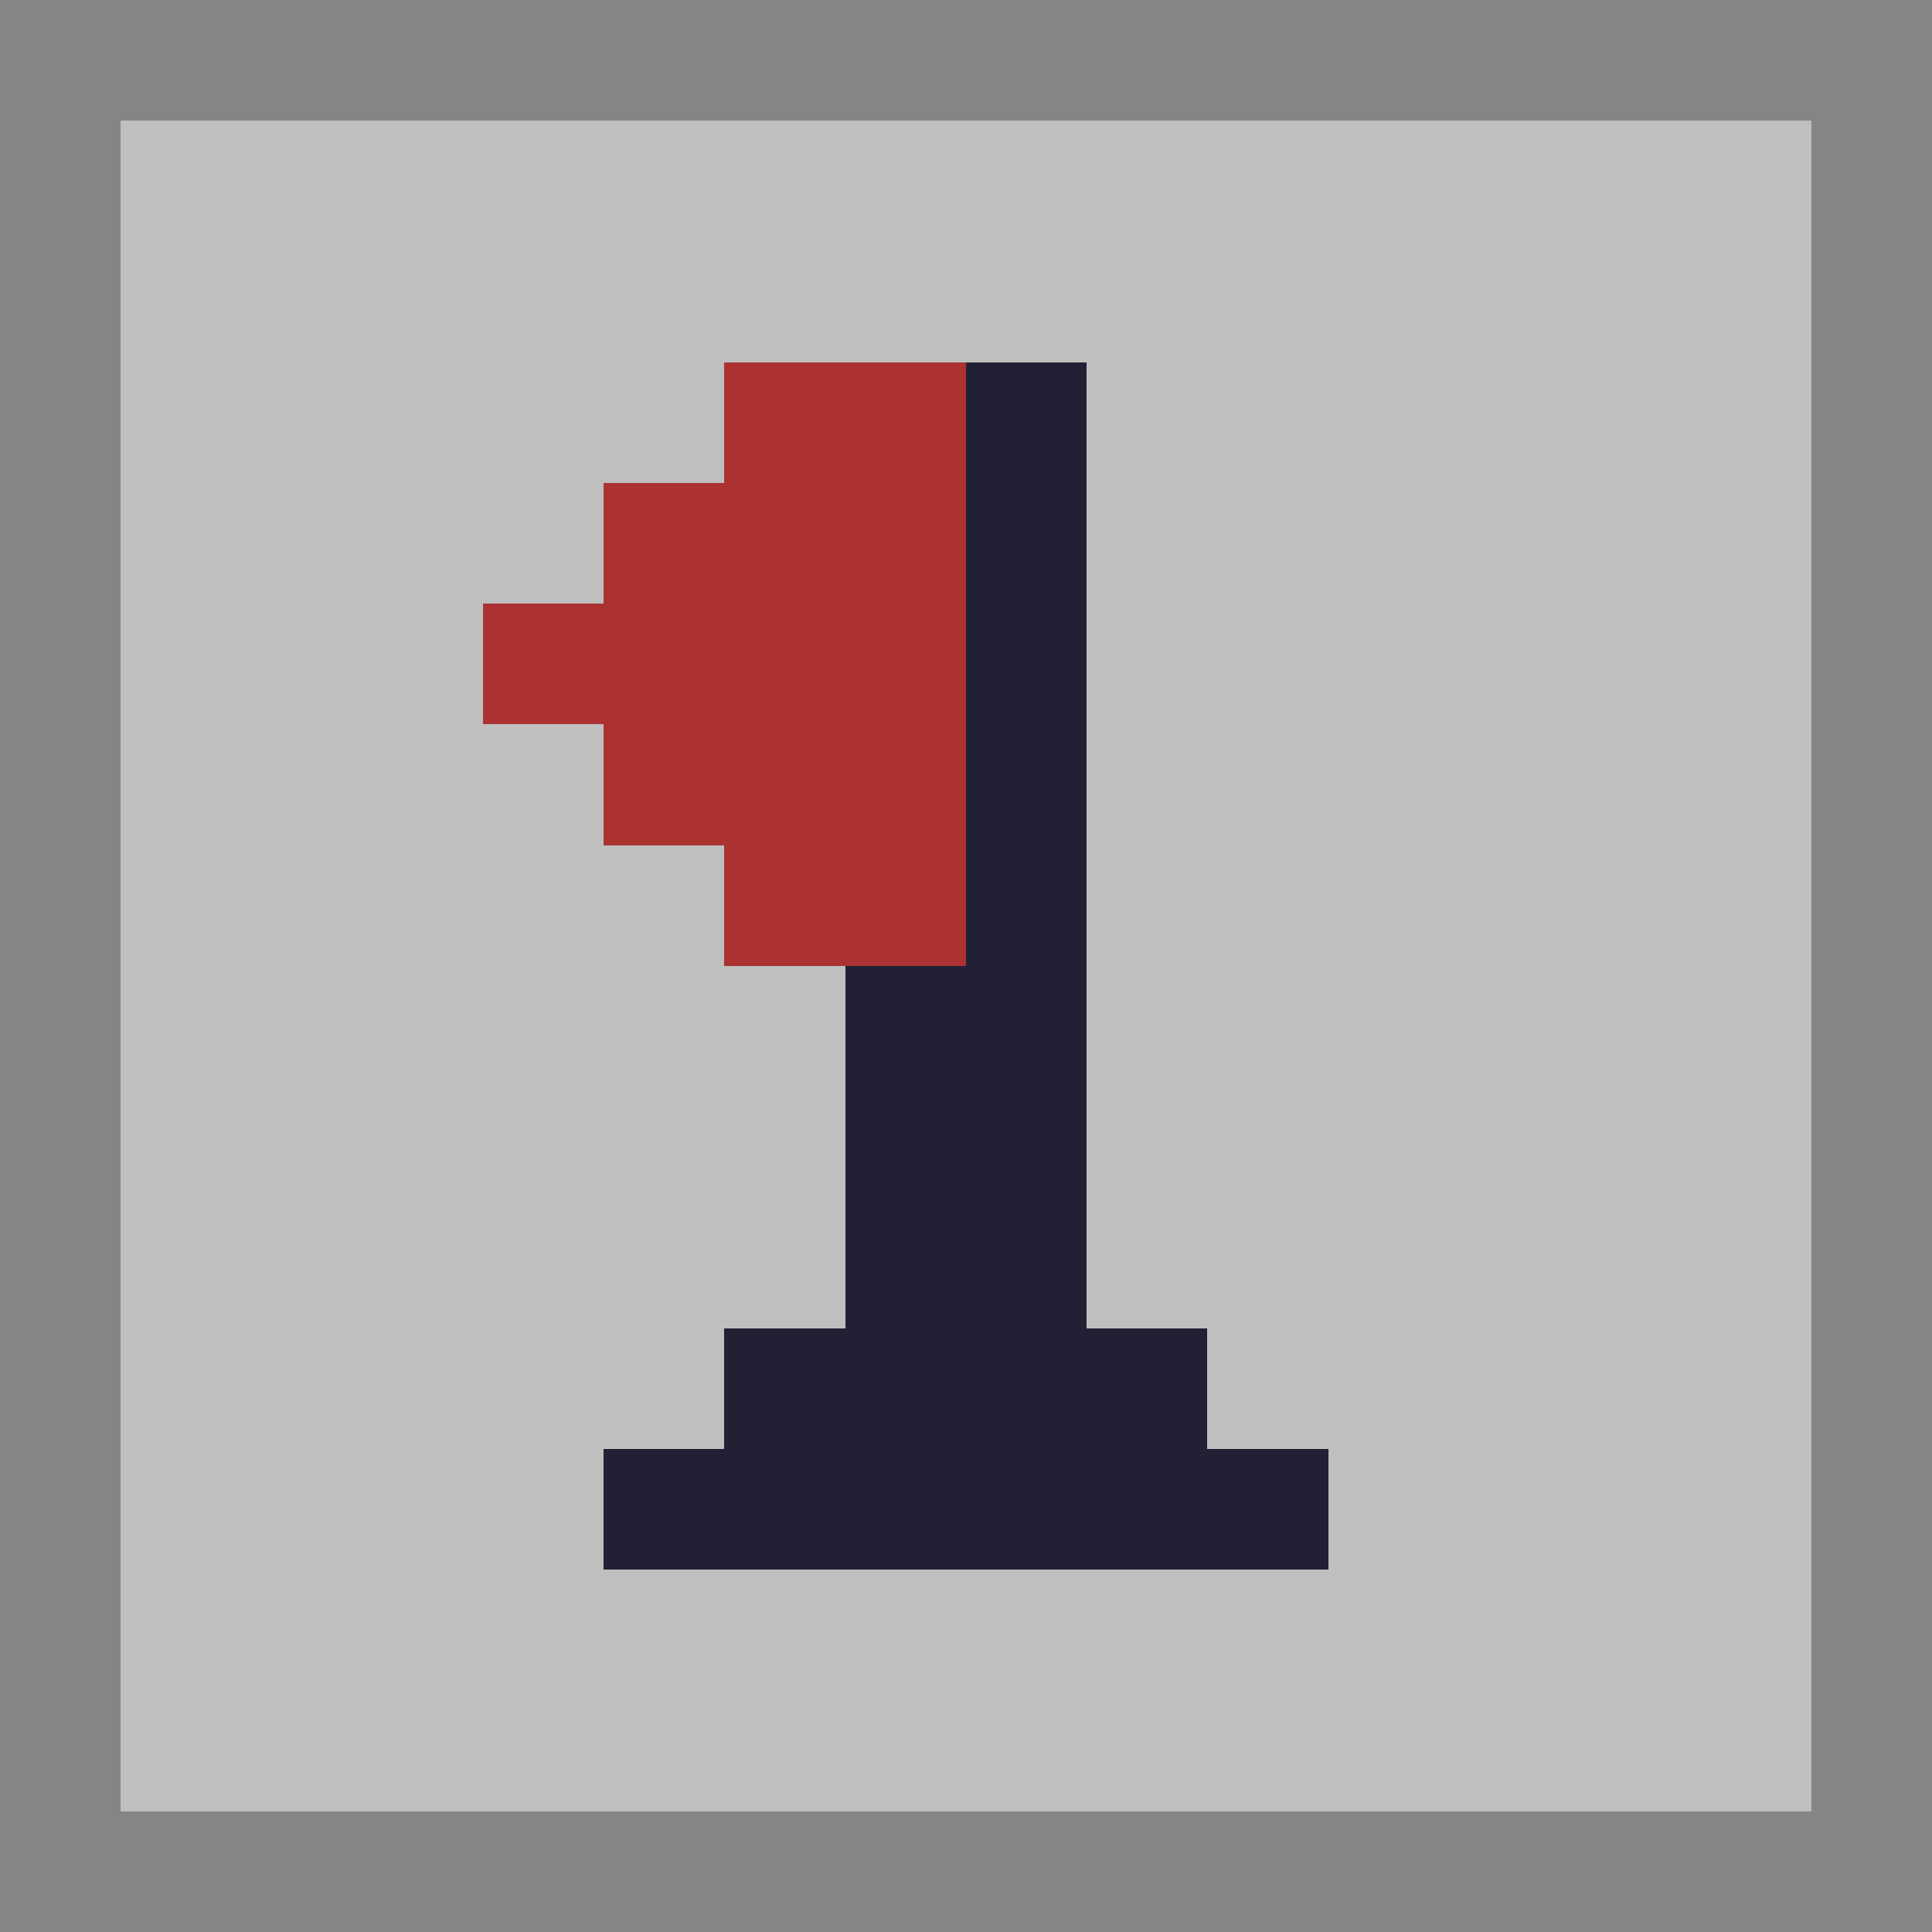
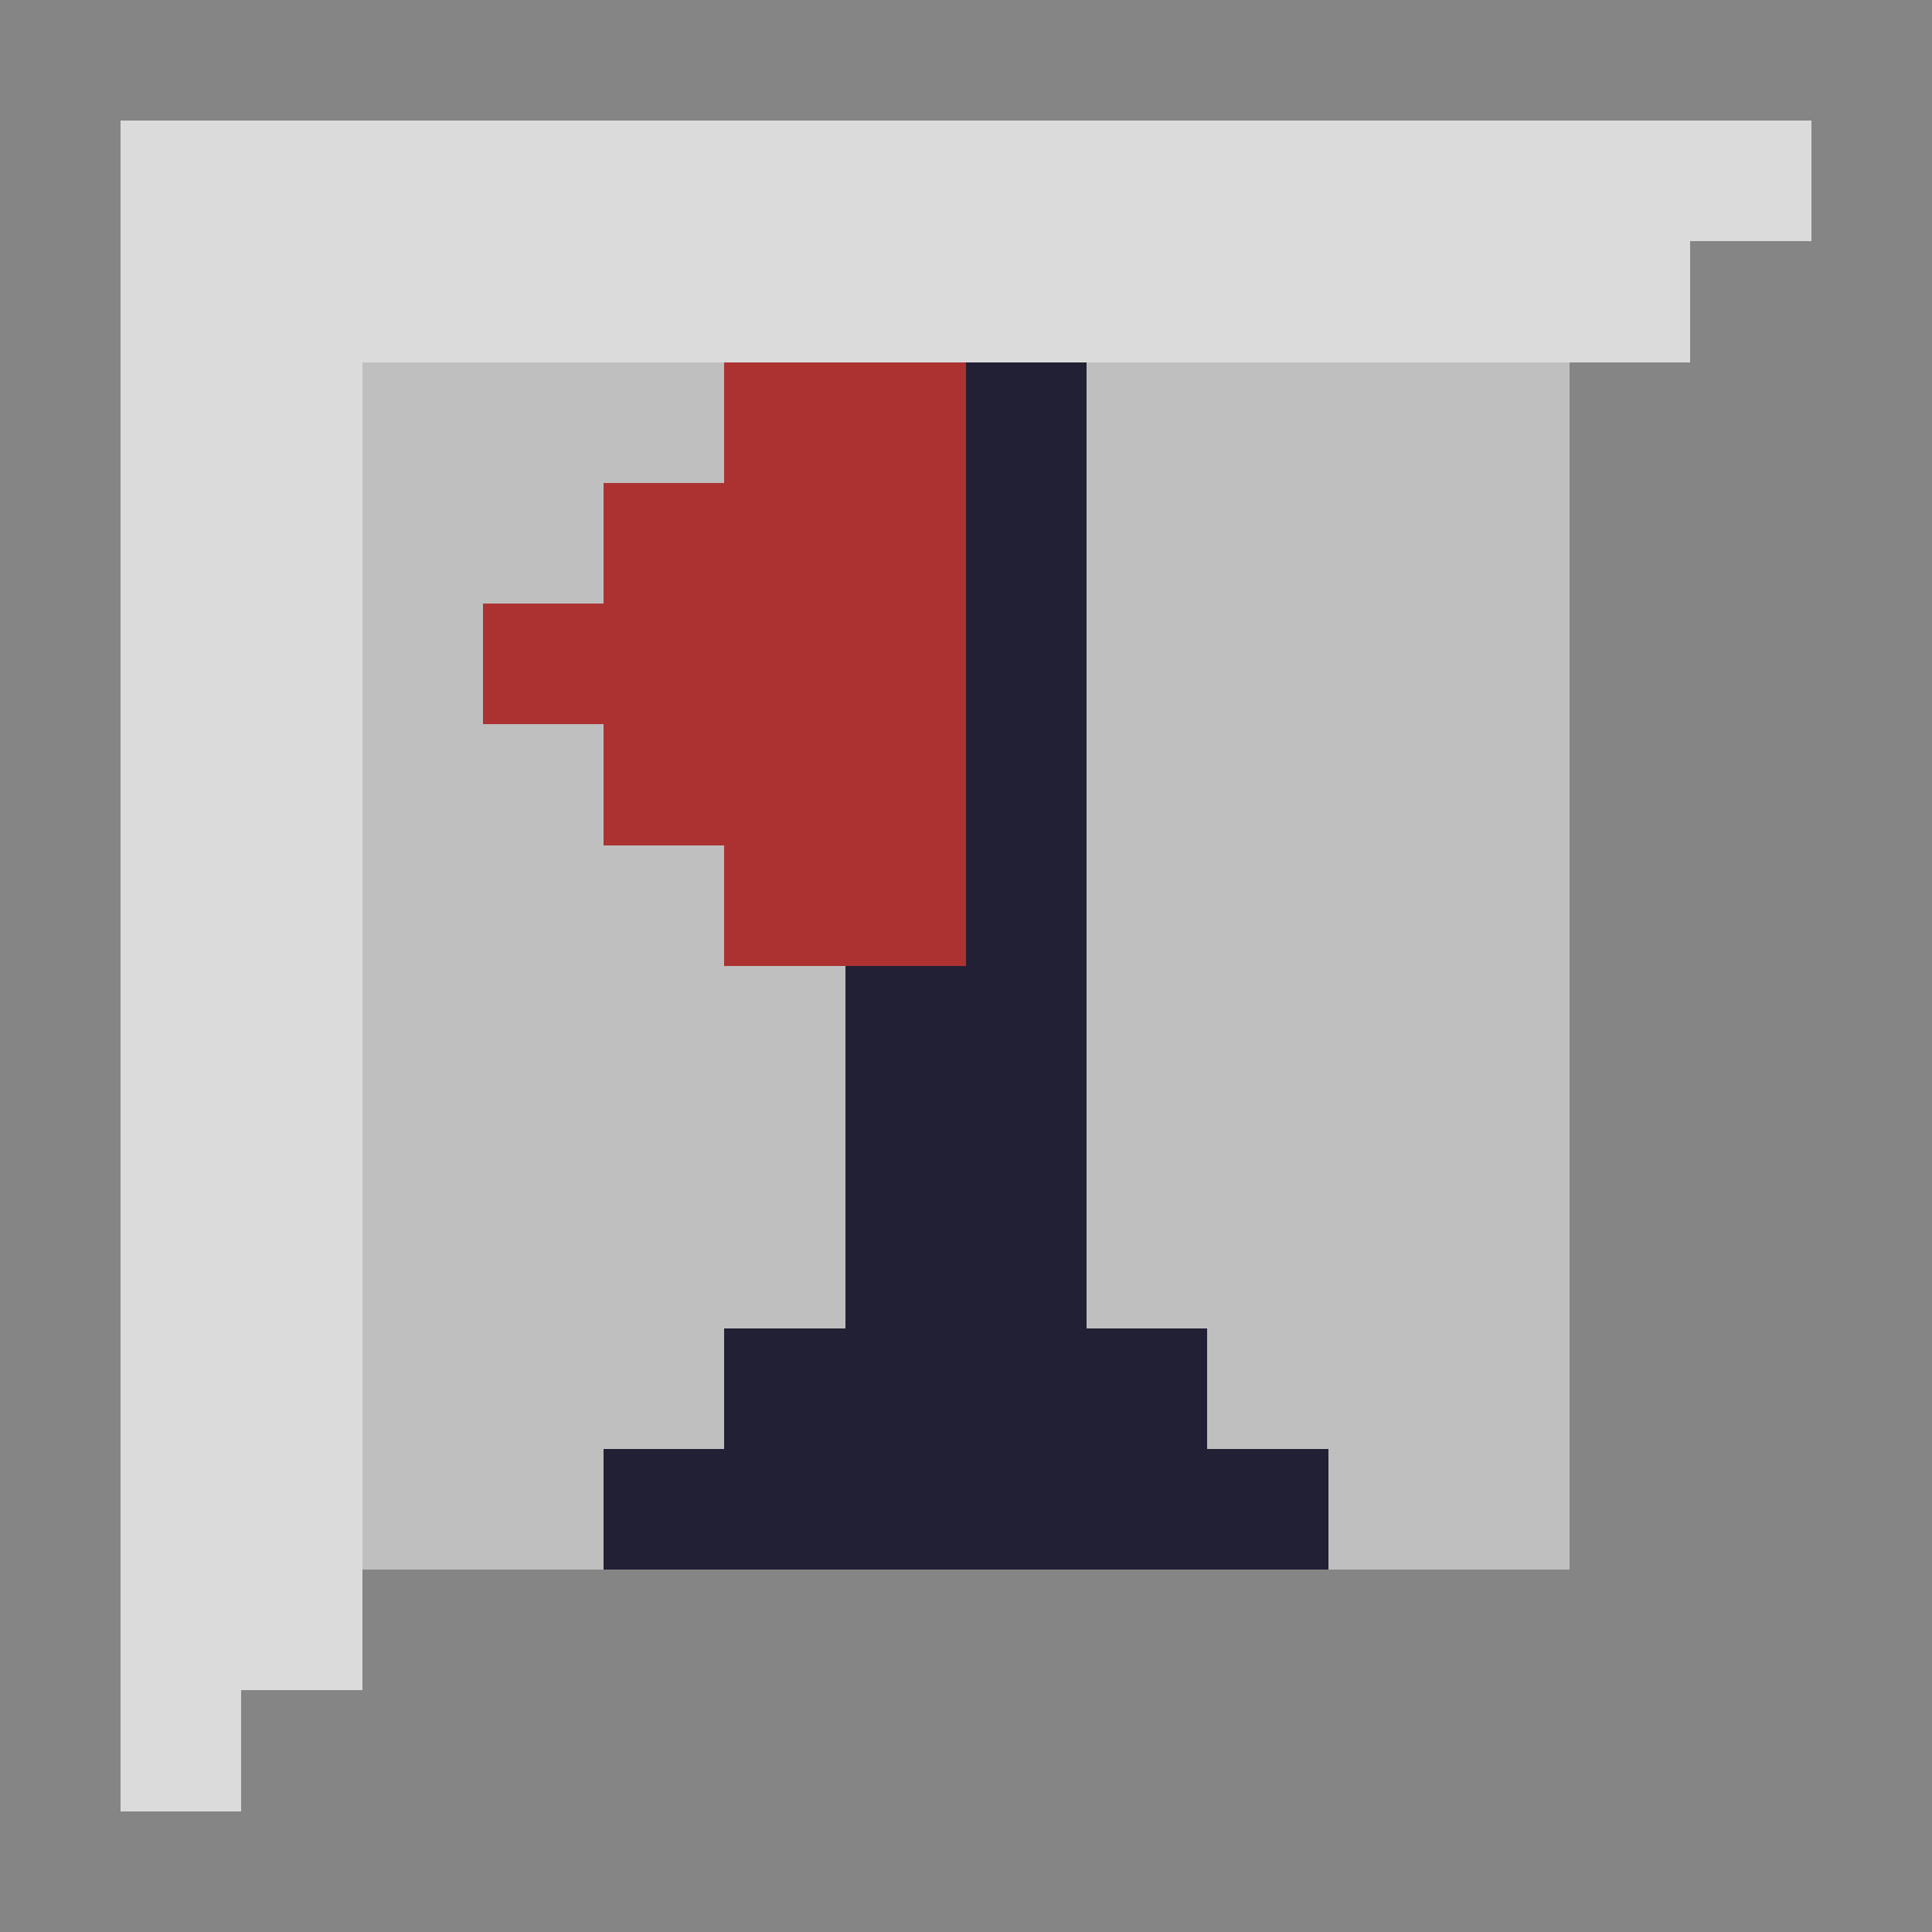
<svg xmlns="http://www.w3.org/2000/svg" version="1.1" width="16" height="16" shape-rendering="crispEdges">
  <rect x="0" y="0" width="1" height="1" fill="#858585" />
  <rect x="1" y="0" width="1" height="1" fill="#858585" />
  <rect x="2" y="0" width="1" height="1" fill="#858585" />
  <rect x="3" y="0" width="1" height="1" fill="#858585" />
  <rect x="4" y="0" width="1" height="1" fill="#858585" />
  <rect x="5" y="0" width="1" height="1" fill="#858585" />
  <rect x="6" y="0" width="1" height="1" fill="#858585" />
  <rect x="7" y="0" width="1" height="1" fill="#858585" />
  <rect x="8" y="0" width="1" height="1" fill="#858585" />
  <rect x="9" y="0" width="1" height="1" fill="#858585" />
  <rect x="10" y="0" width="1" height="1" fill="#858585" />
  <rect x="11" y="0" width="1" height="1" fill="#858585" />
  <rect x="12" y="0" width="1" height="1" fill="#858585" />
  <rect x="13" y="0" width="1" height="1" fill="#858585" />
  <rect x="14" y="0" width="1" height="1" fill="#858585" />
  <rect x="15" y="0" width="1" height="1" fill="#858585" />
  <rect x="0" y="1" width="1" height="1" fill="#858585" />
-   <rect x="1" y="1" width="1" height="1" fill="#BFBFBF" />
-   <rect x="2" y="1" width="1" height="1" fill="#BFBFBF" />
-   <rect x="3" y="1" width="1" height="1" fill="#BFBFBF" />
-   <rect x="4" y="1" width="1" height="1" fill="#BFBFBF" />
-   <rect x="5" y="1" width="1" height="1" fill="#BFBFBF" />
-   <rect x="6" y="1" width="1" height="1" fill="#BFBFBF" />
-   <rect x="7" y="1" width="1" height="1" fill="#BFBFBF" />
-   <rect x="8" y="1" width="1" height="1" fill="#BFBFBF" />
-   <rect x="9" y="1" width="1" height="1" fill="#BFBFBF" />
-   <rect x="10" y="1" width="1" height="1" fill="#BFBFBF" />
-   <rect x="11" y="1" width="1" height="1" fill="#BFBFBF" />
-   <rect x="12" y="1" width="1" height="1" fill="#BFBFBF" />
-   <rect x="13" y="1" width="1" height="1" fill="#BFBFBF" />
-   <rect x="14" y="1" width="1" height="1" fill="#BFBFBF" />
+   <rect x="1" y="1" width="1" height="1" fill="#DBDBDB" />
+   <rect x="2" y="1" width="1" height="1" fill="#DBDBDB" />
+   <rect x="3" y="1" width="1" height="1" fill="#DBDBDB" />
+   <rect x="4" y="1" width="1" height="1" fill="#DBDBDB" />
+   <rect x="5" y="1" width="1" height="1" fill="#DBDBDB" />
+   <rect x="6" y="1" width="1" height="1" fill="#DBDBDB" />
+   <rect x="7" y="1" width="1" height="1" fill="#DBDBDB" />
+   <rect x="8" y="1" width="1" height="1" fill="#DBDBDB" />
+   <rect x="9" y="1" width="1" height="1" fill="#DBDBDB" />
+   <rect x="10" y="1" width="1" height="1" fill="#DBDBDB" />
+   <rect x="11" y="1" width="1" height="1" fill="#DBDBDB" />
+   <rect x="12" y="1" width="1" height="1" fill="#DBDBDB" />
+   <rect x="13" y="1" width="1" height="1" fill="#DBDBDB" />
+   <rect x="14" y="1" width="1" height="1" fill="#DBDBDB" />
  <rect x="15" y="1" width="1" height="1" fill="#858585" />
  <rect x="0" y="2" width="1" height="1" fill="#858585" />
-   <rect x="1" y="2" width="1" height="1" fill="#BFBFBF" />
-   <rect x="2" y="2" width="1" height="1" fill="#BFBFBF" />
-   <rect x="3" y="2" width="1" height="1" fill="#BFBFBF" />
-   <rect x="4" y="2" width="1" height="1" fill="#BFBFBF" />
-   <rect x="5" y="2" width="1" height="1" fill="#BFBFBF" />
-   <rect x="6" y="2" width="1" height="1" fill="#BFBFBF" />
-   <rect x="7" y="2" width="1" height="1" fill="#BFBFBF" />
-   <rect x="8" y="2" width="1" height="1" fill="#BFBFBF" />
-   <rect x="9" y="2" width="1" height="1" fill="#BFBFBF" />
-   <rect x="10" y="2" width="1" height="1" fill="#BFBFBF" />
-   <rect x="11" y="2" width="1" height="1" fill="#BFBFBF" />
-   <rect x="12" y="2" width="1" height="1" fill="#BFBFBF" />
-   <rect x="13" y="2" width="1" height="1" fill="#BFBFBF" />
-   <rect x="14" y="2" width="1" height="1" fill="#BFBFBF" />
+   <rect x="1" y="2" width="1" height="1" fill="#DBDBDB" />
+   <rect x="2" y="2" width="1" height="1" fill="#DBDBDB" />
+   <rect x="3" y="2" width="1" height="1" fill="#DBDBDB" />
+   <rect x="4" y="2" width="1" height="1" fill="#DBDBDB" />
+   <rect x="5" y="2" width="1" height="1" fill="#DBDBDB" />
+   <rect x="6" y="2" width="1" height="1" fill="#DBDBDB" />
+   <rect x="7" y="2" width="1" height="1" fill="#DBDBDB" />
+   <rect x="8" y="2" width="1" height="1" fill="#DBDBDB" />
+   <rect x="9" y="2" width="1" height="1" fill="#DBDBDB" />
+   <rect x="10" y="2" width="1" height="1" fill="#DBDBDB" />
+   <rect x="11" y="2" width="1" height="1" fill="#DBDBDB" />
+   <rect x="12" y="2" width="1" height="1" fill="#DBDBDB" />
+   <rect x="13" y="2" width="1" height="1" fill="#DBDBDB" />
+   <rect x="14" y="2" width="1" height="1" fill="#858585" />
  <rect x="15" y="2" width="1" height="1" fill="#858585" />
  <rect x="0" y="3" width="1" height="1" fill="#858585" />
-   <rect x="1" y="3" width="1" height="1" fill="#BFBFBF" />
-   <rect x="2" y="3" width="1" height="1" fill="#BFBFBF" />
+   <rect x="1" y="3" width="1" height="1" fill="#DBDBDB" />
+   <rect x="2" y="3" width="1" height="1" fill="#DBDBDB" />
  <rect x="3" y="3" width="1" height="1" fill="#BFBFBF" />
  <rect x="4" y="3" width="1" height="1" fill="#BFBFBF" />
  <rect x="5" y="3" width="1" height="1" fill="#BFBFBF" />
  <rect x="6" y="3" width="1" height="1" fill="#AC3232" />
  <rect x="7" y="3" width="1" height="1" fill="#AC3232" />
  <rect x="8" y="3" width="1" height="1" fill="#222034" />
  <rect x="9" y="3" width="1" height="1" fill="#BFBFBF" />
  <rect x="10" y="3" width="1" height="1" fill="#BFBFBF" />
  <rect x="11" y="3" width="1" height="1" fill="#BFBFBF" />
  <rect x="12" y="3" width="1" height="1" fill="#BFBFBF" />
-   <rect x="13" y="3" width="1" height="1" fill="#BFBFBF" />
-   <rect x="14" y="3" width="1" height="1" fill="#BFBFBF" />
+   <rect x="13" y="3" width="1" height="1" fill="#858585" />
+   <rect x="14" y="3" width="1" height="1" fill="#858585" />
  <rect x="15" y="3" width="1" height="1" fill="#858585" />
  <rect x="0" y="4" width="1" height="1" fill="#858585" />
-   <rect x="1" y="4" width="1" height="1" fill="#BFBFBF" />
-   <rect x="2" y="4" width="1" height="1" fill="#BFBFBF" />
+   <rect x="1" y="4" width="1" height="1" fill="#DBDBDB" />
+   <rect x="2" y="4" width="1" height="1" fill="#DBDBDB" />
  <rect x="3" y="4" width="1" height="1" fill="#BFBFBF" />
  <rect x="4" y="4" width="1" height="1" fill="#BFBFBF" />
  <rect x="5" y="4" width="1" height="1" fill="#AC3232" />
  <rect x="6" y="4" width="1" height="1" fill="#AC3232" />
  <rect x="7" y="4" width="1" height="1" fill="#AC3232" />
  <rect x="8" y="4" width="1" height="1" fill="#222034" />
  <rect x="9" y="4" width="1" height="1" fill="#BFBFBF" />
  <rect x="10" y="4" width="1" height="1" fill="#BFBFBF" />
  <rect x="11" y="4" width="1" height="1" fill="#BFBFBF" />
  <rect x="12" y="4" width="1" height="1" fill="#BFBFBF" />
-   <rect x="13" y="4" width="1" height="1" fill="#BFBFBF" />
-   <rect x="14" y="4" width="1" height="1" fill="#BFBFBF" />
+   <rect x="13" y="4" width="1" height="1" fill="#858585" />
+   <rect x="14" y="4" width="1" height="1" fill="#858585" />
  <rect x="15" y="4" width="1" height="1" fill="#858585" />
  <rect x="0" y="5" width="1" height="1" fill="#858585" />
-   <rect x="1" y="5" width="1" height="1" fill="#BFBFBF" />
-   <rect x="2" y="5" width="1" height="1" fill="#BFBFBF" />
+   <rect x="1" y="5" width="1" height="1" fill="#DBDBDB" />
+   <rect x="2" y="5" width="1" height="1" fill="#DBDBDB" />
  <rect x="3" y="5" width="1" height="1" fill="#BFBFBF" />
  <rect x="4" y="5" width="1" height="1" fill="#AC3232" />
  <rect x="5" y="5" width="1" height="1" fill="#AC3232" />
  <rect x="6" y="5" width="1" height="1" fill="#AC3232" />
  <rect x="7" y="5" width="1" height="1" fill="#AC3232" />
  <rect x="8" y="5" width="1" height="1" fill="#222034" />
  <rect x="9" y="5" width="1" height="1" fill="#BFBFBF" />
  <rect x="10" y="5" width="1" height="1" fill="#BFBFBF" />
  <rect x="11" y="5" width="1" height="1" fill="#BFBFBF" />
  <rect x="12" y="5" width="1" height="1" fill="#BFBFBF" />
-   <rect x="13" y="5" width="1" height="1" fill="#BFBFBF" />
-   <rect x="14" y="5" width="1" height="1" fill="#BFBFBF" />
+   <rect x="13" y="5" width="1" height="1" fill="#858585" />
+   <rect x="14" y="5" width="1" height="1" fill="#858585" />
  <rect x="15" y="5" width="1" height="1" fill="#858585" />
  <rect x="0" y="6" width="1" height="1" fill="#858585" />
-   <rect x="1" y="6" width="1" height="1" fill="#BFBFBF" />
-   <rect x="2" y="6" width="1" height="1" fill="#BFBFBF" />
+   <rect x="1" y="6" width="1" height="1" fill="#DBDBDB" />
+   <rect x="2" y="6" width="1" height="1" fill="#DBDBDB" />
  <rect x="3" y="6" width="1" height="1" fill="#BFBFBF" />
  <rect x="4" y="6" width="1" height="1" fill="#BFBFBF" />
  <rect x="5" y="6" width="1" height="1" fill="#AC3232" />
  <rect x="6" y="6" width="1" height="1" fill="#AC3232" />
  <rect x="7" y="6" width="1" height="1" fill="#AC3232" />
  <rect x="8" y="6" width="1" height="1" fill="#222034" />
  <rect x="9" y="6" width="1" height="1" fill="#BFBFBF" />
  <rect x="10" y="6" width="1" height="1" fill="#BFBFBF" />
  <rect x="11" y="6" width="1" height="1" fill="#BFBFBF" />
  <rect x="12" y="6" width="1" height="1" fill="#BFBFBF" />
-   <rect x="13" y="6" width="1" height="1" fill="#BFBFBF" />
-   <rect x="14" y="6" width="1" height="1" fill="#BFBFBF" />
+   <rect x="13" y="6" width="1" height="1" fill="#858585" />
+   <rect x="14" y="6" width="1" height="1" fill="#858585" />
  <rect x="15" y="6" width="1" height="1" fill="#858585" />
  <rect x="0" y="7" width="1" height="1" fill="#858585" />
-   <rect x="1" y="7" width="1" height="1" fill="#BFBFBF" />
-   <rect x="2" y="7" width="1" height="1" fill="#BFBFBF" />
+   <rect x="1" y="7" width="1" height="1" fill="#DBDBDB" />
+   <rect x="2" y="7" width="1" height="1" fill="#DBDBDB" />
  <rect x="3" y="7" width="1" height="1" fill="#BFBFBF" />
  <rect x="4" y="7" width="1" height="1" fill="#BFBFBF" />
  <rect x="5" y="7" width="1" height="1" fill="#BFBFBF" />
  <rect x="6" y="7" width="1" height="1" fill="#AC3232" />
  <rect x="7" y="7" width="1" height="1" fill="#AC3232" />
  <rect x="8" y="7" width="1" height="1" fill="#222034" />
  <rect x="9" y="7" width="1" height="1" fill="#BFBFBF" />
  <rect x="10" y="7" width="1" height="1" fill="#BFBFBF" />
  <rect x="11" y="7" width="1" height="1" fill="#BFBFBF" />
  <rect x="12" y="7" width="1" height="1" fill="#BFBFBF" />
-   <rect x="13" y="7" width="1" height="1" fill="#BFBFBF" />
-   <rect x="14" y="7" width="1" height="1" fill="#BFBFBF" />
+   <rect x="13" y="7" width="1" height="1" fill="#858585" />
+   <rect x="14" y="7" width="1" height="1" fill="#858585" />
  <rect x="15" y="7" width="1" height="1" fill="#858585" />
  <rect x="0" y="8" width="1" height="1" fill="#858585" />
-   <rect x="1" y="8" width="1" height="1" fill="#BFBFBF" />
-   <rect x="2" y="8" width="1" height="1" fill="#BFBFBF" />
+   <rect x="1" y="8" width="1" height="1" fill="#DBDBDB" />
+   <rect x="2" y="8" width="1" height="1" fill="#DBDBDB" />
  <rect x="3" y="8" width="1" height="1" fill="#BFBFBF" />
  <rect x="4" y="8" width="1" height="1" fill="#BFBFBF" />
  <rect x="5" y="8" width="1" height="1" fill="#BFBFBF" />
  <rect x="6" y="8" width="1" height="1" fill="#BFBFBF" />
  <rect x="7" y="8" width="1" height="1" fill="#222034" />
  <rect x="8" y="8" width="1" height="1" fill="#222034" />
  <rect x="9" y="8" width="1" height="1" fill="#BFBFBF" />
  <rect x="10" y="8" width="1" height="1" fill="#BFBFBF" />
  <rect x="11" y="8" width="1" height="1" fill="#BFBFBF" />
  <rect x="12" y="8" width="1" height="1" fill="#BFBFBF" />
-   <rect x="13" y="8" width="1" height="1" fill="#BFBFBF" />
-   <rect x="14" y="8" width="1" height="1" fill="#BFBFBF" />
+   <rect x="13" y="8" width="1" height="1" fill="#858585" />
+   <rect x="14" y="8" width="1" height="1" fill="#858585" />
  <rect x="15" y="8" width="1" height="1" fill="#858585" />
  <rect x="0" y="9" width="1" height="1" fill="#858585" />
-   <rect x="1" y="9" width="1" height="1" fill="#BFBFBF" />
-   <rect x="2" y="9" width="1" height="1" fill="#BFBFBF" />
+   <rect x="1" y="9" width="1" height="1" fill="#DBDBDB" />
+   <rect x="2" y="9" width="1" height="1" fill="#DBDBDB" />
  <rect x="3" y="9" width="1" height="1" fill="#BFBFBF" />
  <rect x="4" y="9" width="1" height="1" fill="#BFBFBF" />
  <rect x="5" y="9" width="1" height="1" fill="#BFBFBF" />
  <rect x="6" y="9" width="1" height="1" fill="#BFBFBF" />
  <rect x="7" y="9" width="1" height="1" fill="#222034" />
  <rect x="8" y="9" width="1" height="1" fill="#222034" />
  <rect x="9" y="9" width="1" height="1" fill="#BFBFBF" />
  <rect x="10" y="9" width="1" height="1" fill="#BFBFBF" />
  <rect x="11" y="9" width="1" height="1" fill="#BFBFBF" />
  <rect x="12" y="9" width="1" height="1" fill="#BFBFBF" />
-   <rect x="13" y="9" width="1" height="1" fill="#BFBFBF" />
-   <rect x="14" y="9" width="1" height="1" fill="#BFBFBF" />
+   <rect x="13" y="9" width="1" height="1" fill="#858585" />
+   <rect x="14" y="9" width="1" height="1" fill="#858585" />
  <rect x="15" y="9" width="1" height="1" fill="#858585" />
  <rect x="0" y="10" width="1" height="1" fill="#858585" />
-   <rect x="1" y="10" width="1" height="1" fill="#BFBFBF" />
-   <rect x="2" y="10" width="1" height="1" fill="#BFBFBF" />
+   <rect x="1" y="10" width="1" height="1" fill="#DBDBDB" />
+   <rect x="2" y="10" width="1" height="1" fill="#DBDBDB" />
  <rect x="3" y="10" width="1" height="1" fill="#BFBFBF" />
  <rect x="4" y="10" width="1" height="1" fill="#BFBFBF" />
  <rect x="5" y="10" width="1" height="1" fill="#BFBFBF" />
  <rect x="6" y="10" width="1" height="1" fill="#BFBFBF" />
  <rect x="7" y="10" width="1" height="1" fill="#222034" />
  <rect x="8" y="10" width="1" height="1" fill="#222034" />
  <rect x="9" y="10" width="1" height="1" fill="#BFBFBF" />
  <rect x="10" y="10" width="1" height="1" fill="#BFBFBF" />
  <rect x="11" y="10" width="1" height="1" fill="#BFBFBF" />
  <rect x="12" y="10" width="1" height="1" fill="#BFBFBF" />
-   <rect x="13" y="10" width="1" height="1" fill="#BFBFBF" />
-   <rect x="14" y="10" width="1" height="1" fill="#BFBFBF" />
+   <rect x="13" y="10" width="1" height="1" fill="#858585" />
+   <rect x="14" y="10" width="1" height="1" fill="#858585" />
  <rect x="15" y="10" width="1" height="1" fill="#858585" />
  <rect x="0" y="11" width="1" height="1" fill="#858585" />
-   <rect x="1" y="11" width="1" height="1" fill="#BFBFBF" />
-   <rect x="2" y="11" width="1" height="1" fill="#BFBFBF" />
+   <rect x="1" y="11" width="1" height="1" fill="#DBDBDB" />
+   <rect x="2" y="11" width="1" height="1" fill="#DBDBDB" />
  <rect x="3" y="11" width="1" height="1" fill="#BFBFBF" />
  <rect x="4" y="11" width="1" height="1" fill="#BFBFBF" />
  <rect x="5" y="11" width="1" height="1" fill="#BFBFBF" />
  <rect x="6" y="11" width="1" height="1" fill="#222034" />
  <rect x="7" y="11" width="1" height="1" fill="#222034" />
  <rect x="8" y="11" width="1" height="1" fill="#222034" />
  <rect x="9" y="11" width="1" height="1" fill="#222034" />
  <rect x="10" y="11" width="1" height="1" fill="#BFBFBF" />
  <rect x="11" y="11" width="1" height="1" fill="#BFBFBF" />
  <rect x="12" y="11" width="1" height="1" fill="#BFBFBF" />
-   <rect x="13" y="11" width="1" height="1" fill="#BFBFBF" />
-   <rect x="14" y="11" width="1" height="1" fill="#BFBFBF" />
+   <rect x="13" y="11" width="1" height="1" fill="#858585" />
+   <rect x="14" y="11" width="1" height="1" fill="#858585" />
  <rect x="15" y="11" width="1" height="1" fill="#858585" />
  <rect x="0" y="12" width="1" height="1" fill="#858585" />
-   <rect x="1" y="12" width="1" height="1" fill="#BFBFBF" />
-   <rect x="2" y="12" width="1" height="1" fill="#BFBFBF" />
+   <rect x="1" y="12" width="1" height="1" fill="#DBDBDB" />
+   <rect x="2" y="12" width="1" height="1" fill="#DBDBDB" />
  <rect x="3" y="12" width="1" height="1" fill="#BFBFBF" />
  <rect x="4" y="12" width="1" height="1" fill="#BFBFBF" />
  <rect x="5" y="12" width="1" height="1" fill="#222034" />
  <rect x="6" y="12" width="1" height="1" fill="#222034" />
  <rect x="7" y="12" width="1" height="1" fill="#222034" />
  <rect x="8" y="12" width="1" height="1" fill="#222034" />
  <rect x="9" y="12" width="1" height="1" fill="#222034" />
  <rect x="10" y="12" width="1" height="1" fill="#222034" />
  <rect x="11" y="12" width="1" height="1" fill="#BFBFBF" />
  <rect x="12" y="12" width="1" height="1" fill="#BFBFBF" />
-   <rect x="13" y="12" width="1" height="1" fill="#BFBFBF" />
-   <rect x="14" y="12" width="1" height="1" fill="#BFBFBF" />
+   <rect x="13" y="12" width="1" height="1" fill="#858585" />
+   <rect x="14" y="12" width="1" height="1" fill="#858585" />
  <rect x="15" y="12" width="1" height="1" fill="#858585" />
  <rect x="0" y="13" width="1" height="1" fill="#858585" />
-   <rect x="1" y="13" width="1" height="1" fill="#BFBFBF" />
-   <rect x="2" y="13" width="1" height="1" fill="#BFBFBF" />
-   <rect x="3" y="13" width="1" height="1" fill="#BFBFBF" />
-   <rect x="4" y="13" width="1" height="1" fill="#BFBFBF" />
-   <rect x="5" y="13" width="1" height="1" fill="#BFBFBF" />
-   <rect x="6" y="13" width="1" height="1" fill="#BFBFBF" />
-   <rect x="7" y="13" width="1" height="1" fill="#BFBFBF" />
-   <rect x="8" y="13" width="1" height="1" fill="#BFBFBF" />
-   <rect x="9" y="13" width="1" height="1" fill="#BFBFBF" />
-   <rect x="10" y="13" width="1" height="1" fill="#BFBFBF" />
-   <rect x="11" y="13" width="1" height="1" fill="#BFBFBF" />
-   <rect x="12" y="13" width="1" height="1" fill="#BFBFBF" />
-   <rect x="13" y="13" width="1" height="1" fill="#BFBFBF" />
-   <rect x="14" y="13" width="1" height="1" fill="#BFBFBF" />
+   <rect x="1" y="13" width="1" height="1" fill="#DBDBDB" />
+   <rect x="2" y="13" width="1" height="1" fill="#DBDBDB" />
+   <rect x="3" y="13" width="1" height="1" fill="#858585" />
+   <rect x="4" y="13" width="1" height="1" fill="#858585" />
+   <rect x="5" y="13" width="1" height="1" fill="#858585" />
+   <rect x="6" y="13" width="1" height="1" fill="#858585" />
+   <rect x="7" y="13" width="1" height="1" fill="#858585" />
+   <rect x="8" y="13" width="1" height="1" fill="#858585" />
+   <rect x="9" y="13" width="1" height="1" fill="#858585" />
+   <rect x="10" y="13" width="1" height="1" fill="#858585" />
+   <rect x="11" y="13" width="1" height="1" fill="#858585" />
+   <rect x="12" y="13" width="1" height="1" fill="#858585" />
+   <rect x="13" y="13" width="1" height="1" fill="#858585" />
+   <rect x="14" y="13" width="1" height="1" fill="#858585" />
  <rect x="15" y="13" width="1" height="1" fill="#858585" />
  <rect x="0" y="14" width="1" height="1" fill="#858585" />
-   <rect x="1" y="14" width="1" height="1" fill="#BFBFBF" />
-   <rect x="2" y="14" width="1" height="1" fill="#BFBFBF" />
-   <rect x="3" y="14" width="1" height="1" fill="#BFBFBF" />
-   <rect x="4" y="14" width="1" height="1" fill="#BFBFBF" />
-   <rect x="5" y="14" width="1" height="1" fill="#BFBFBF" />
-   <rect x="6" y="14" width="1" height="1" fill="#BFBFBF" />
-   <rect x="7" y="14" width="1" height="1" fill="#BFBFBF" />
-   <rect x="8" y="14" width="1" height="1" fill="#BFBFBF" />
-   <rect x="9" y="14" width="1" height="1" fill="#BFBFBF" />
-   <rect x="10" y="14" width="1" height="1" fill="#BFBFBF" />
-   <rect x="11" y="14" width="1" height="1" fill="#BFBFBF" />
-   <rect x="12" y="14" width="1" height="1" fill="#BFBFBF" />
-   <rect x="13" y="14" width="1" height="1" fill="#BFBFBF" />
-   <rect x="14" y="14" width="1" height="1" fill="#BFBFBF" />
+   <rect x="1" y="14" width="1" height="1" fill="#DBDBDB" />
+   <rect x="2" y="14" width="1" height="1" fill="#858585" />
+   <rect x="3" y="14" width="1" height="1" fill="#858585" />
+   <rect x="4" y="14" width="1" height="1" fill="#858585" />
+   <rect x="5" y="14" width="1" height="1" fill="#858585" />
+   <rect x="6" y="14" width="1" height="1" fill="#858585" />
+   <rect x="7" y="14" width="1" height="1" fill="#858585" />
+   <rect x="8" y="14" width="1" height="1" fill="#858585" />
+   <rect x="9" y="14" width="1" height="1" fill="#858585" />
+   <rect x="10" y="14" width="1" height="1" fill="#858585" />
+   <rect x="11" y="14" width="1" height="1" fill="#858585" />
+   <rect x="12" y="14" width="1" height="1" fill="#858585" />
+   <rect x="13" y="14" width="1" height="1" fill="#858585" />
+   <rect x="14" y="14" width="1" height="1" fill="#858585" />
  <rect x="15" y="14" width="1" height="1" fill="#858585" />
  <rect x="0" y="15" width="1" height="1" fill="#858585" />
  <rect x="1" y="15" width="1" height="1" fill="#858585" />
  <rect x="2" y="15" width="1" height="1" fill="#858585" />
  <rect x="3" y="15" width="1" height="1" fill="#858585" />
  <rect x="4" y="15" width="1" height="1" fill="#858585" />
  <rect x="5" y="15" width="1" height="1" fill="#858585" />
  <rect x="6" y="15" width="1" height="1" fill="#858585" />
  <rect x="7" y="15" width="1" height="1" fill="#858585" />
  <rect x="8" y="15" width="1" height="1" fill="#858585" />
  <rect x="9" y="15" width="1" height="1" fill="#858585" />
  <rect x="10" y="15" width="1" height="1" fill="#858585" />
  <rect x="11" y="15" width="1" height="1" fill="#858585" />
  <rect x="12" y="15" width="1" height="1" fill="#858585" />
  <rect x="13" y="15" width="1" height="1" fill="#858585" />
  <rect x="14" y="15" width="1" height="1" fill="#858585" />
  <rect x="15" y="15" width="1" height="1" fill="#858585" />
</svg>
